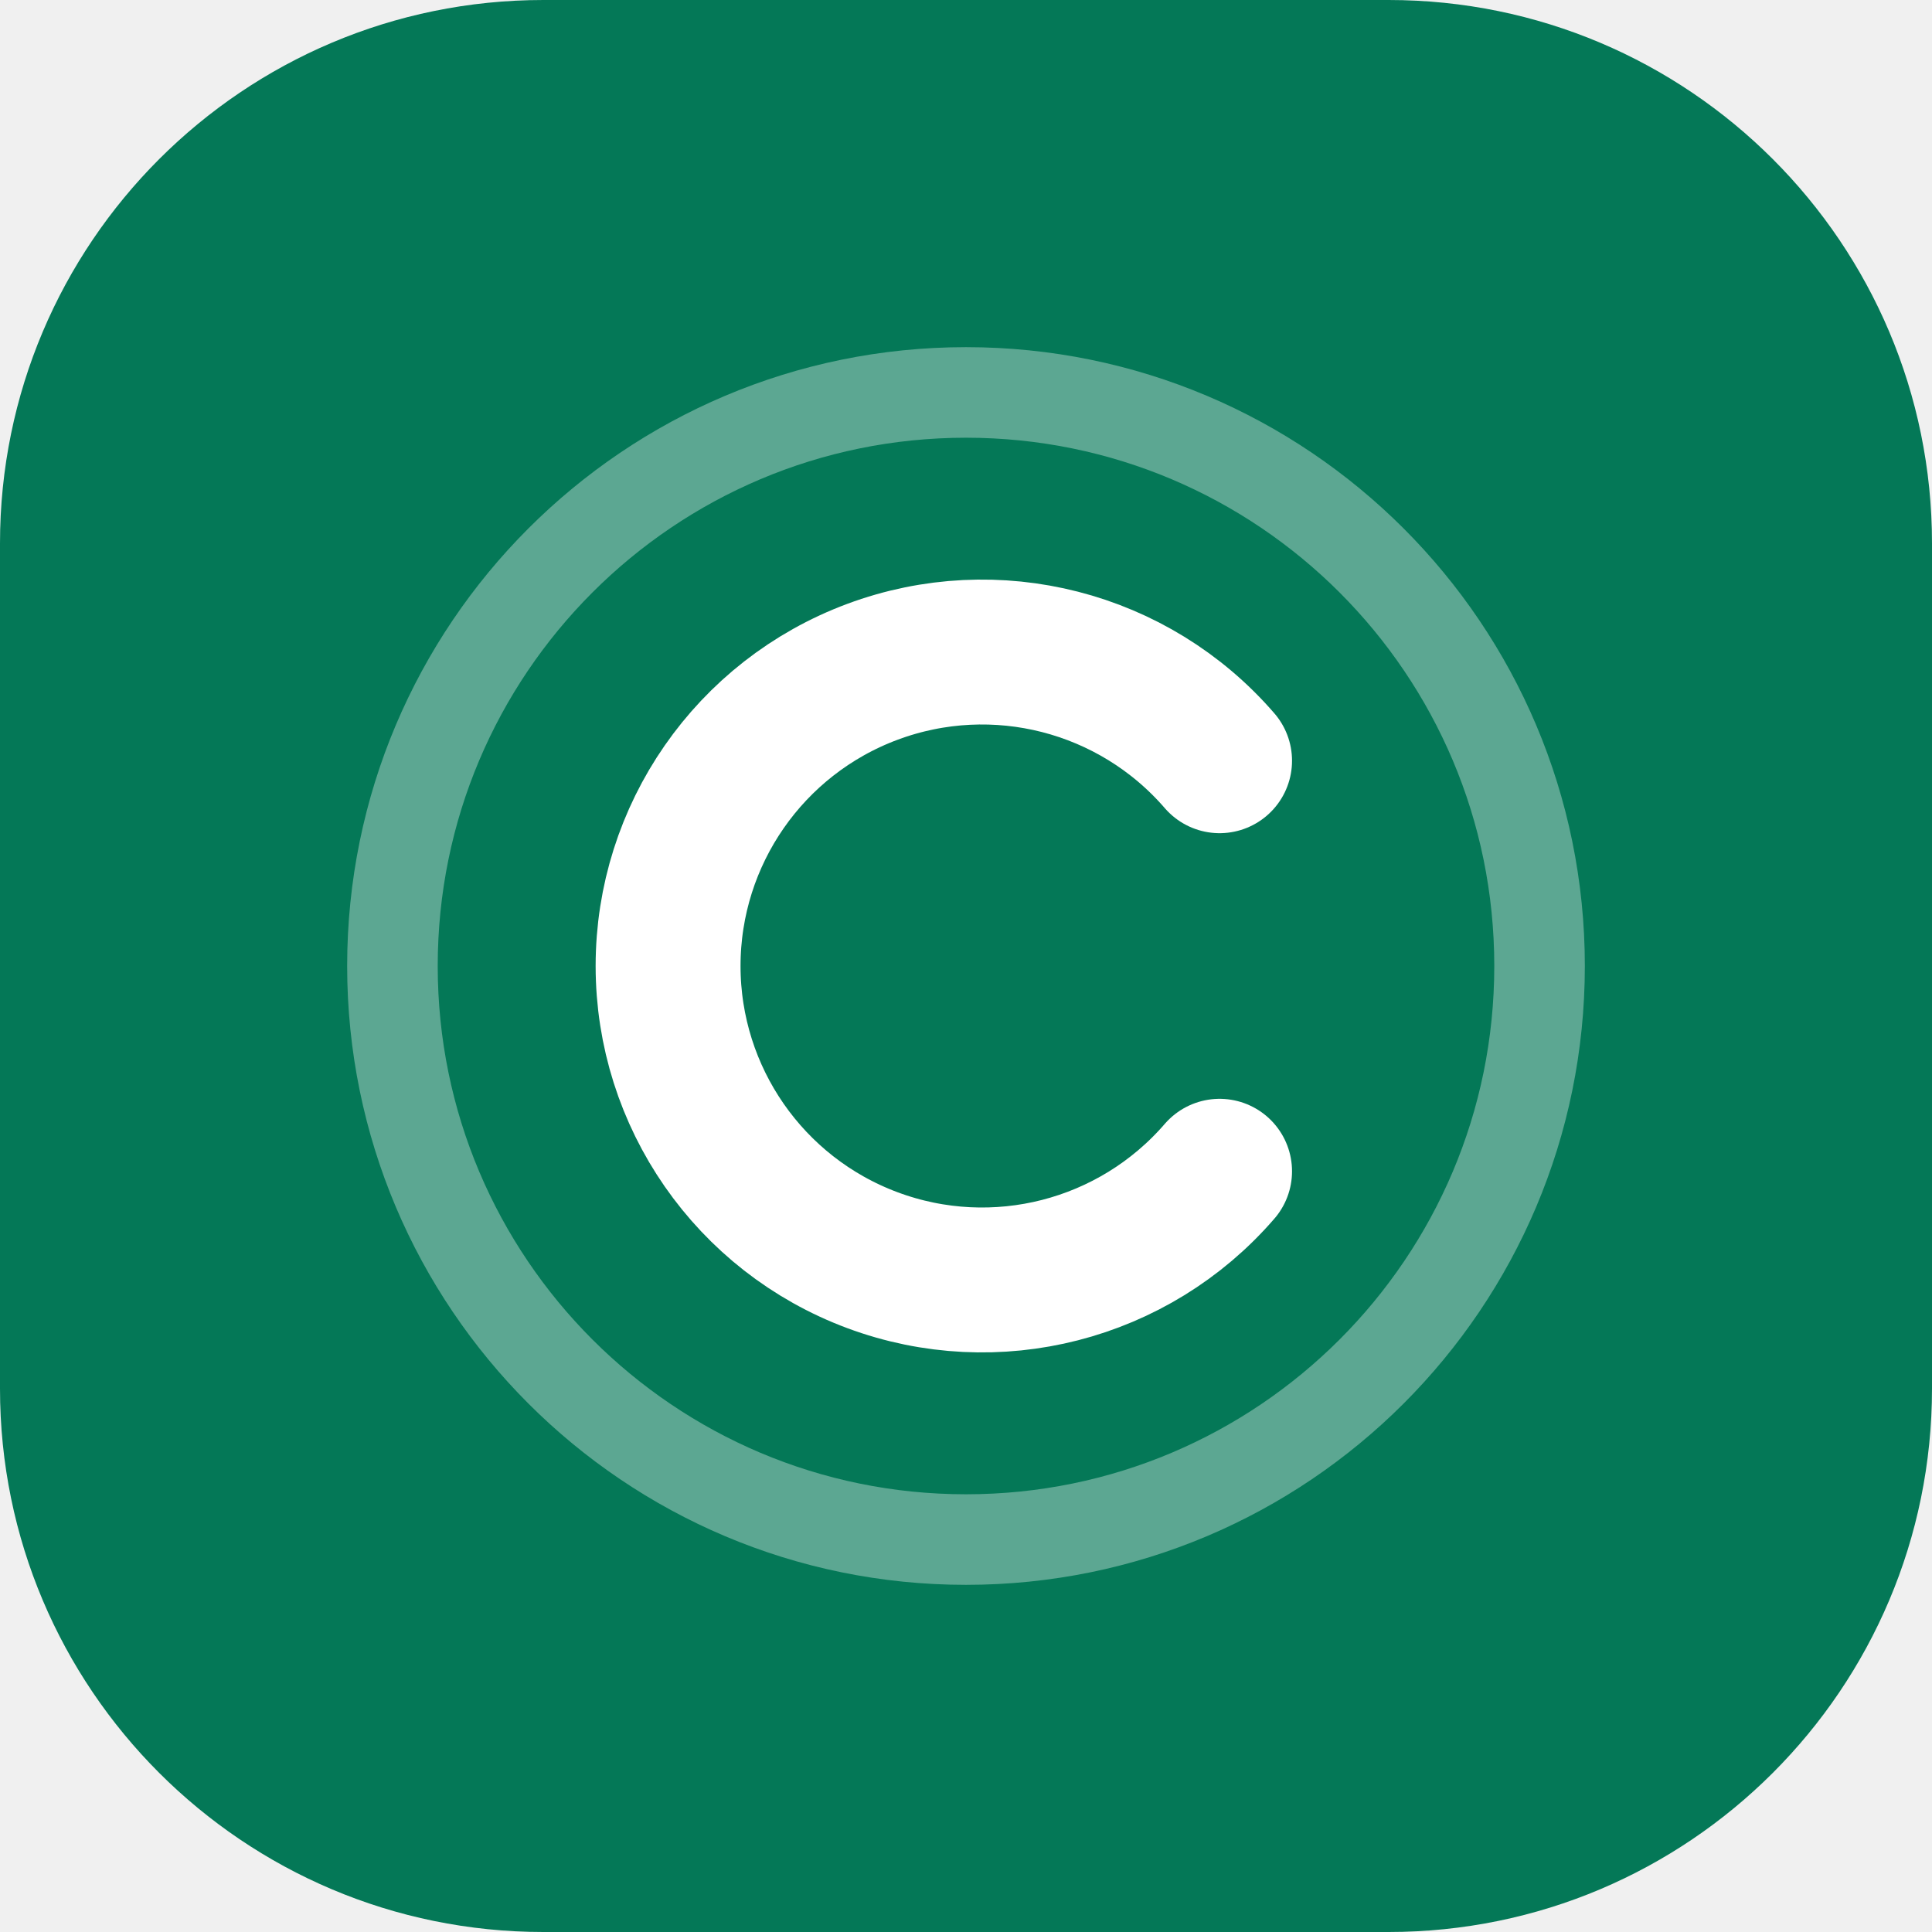
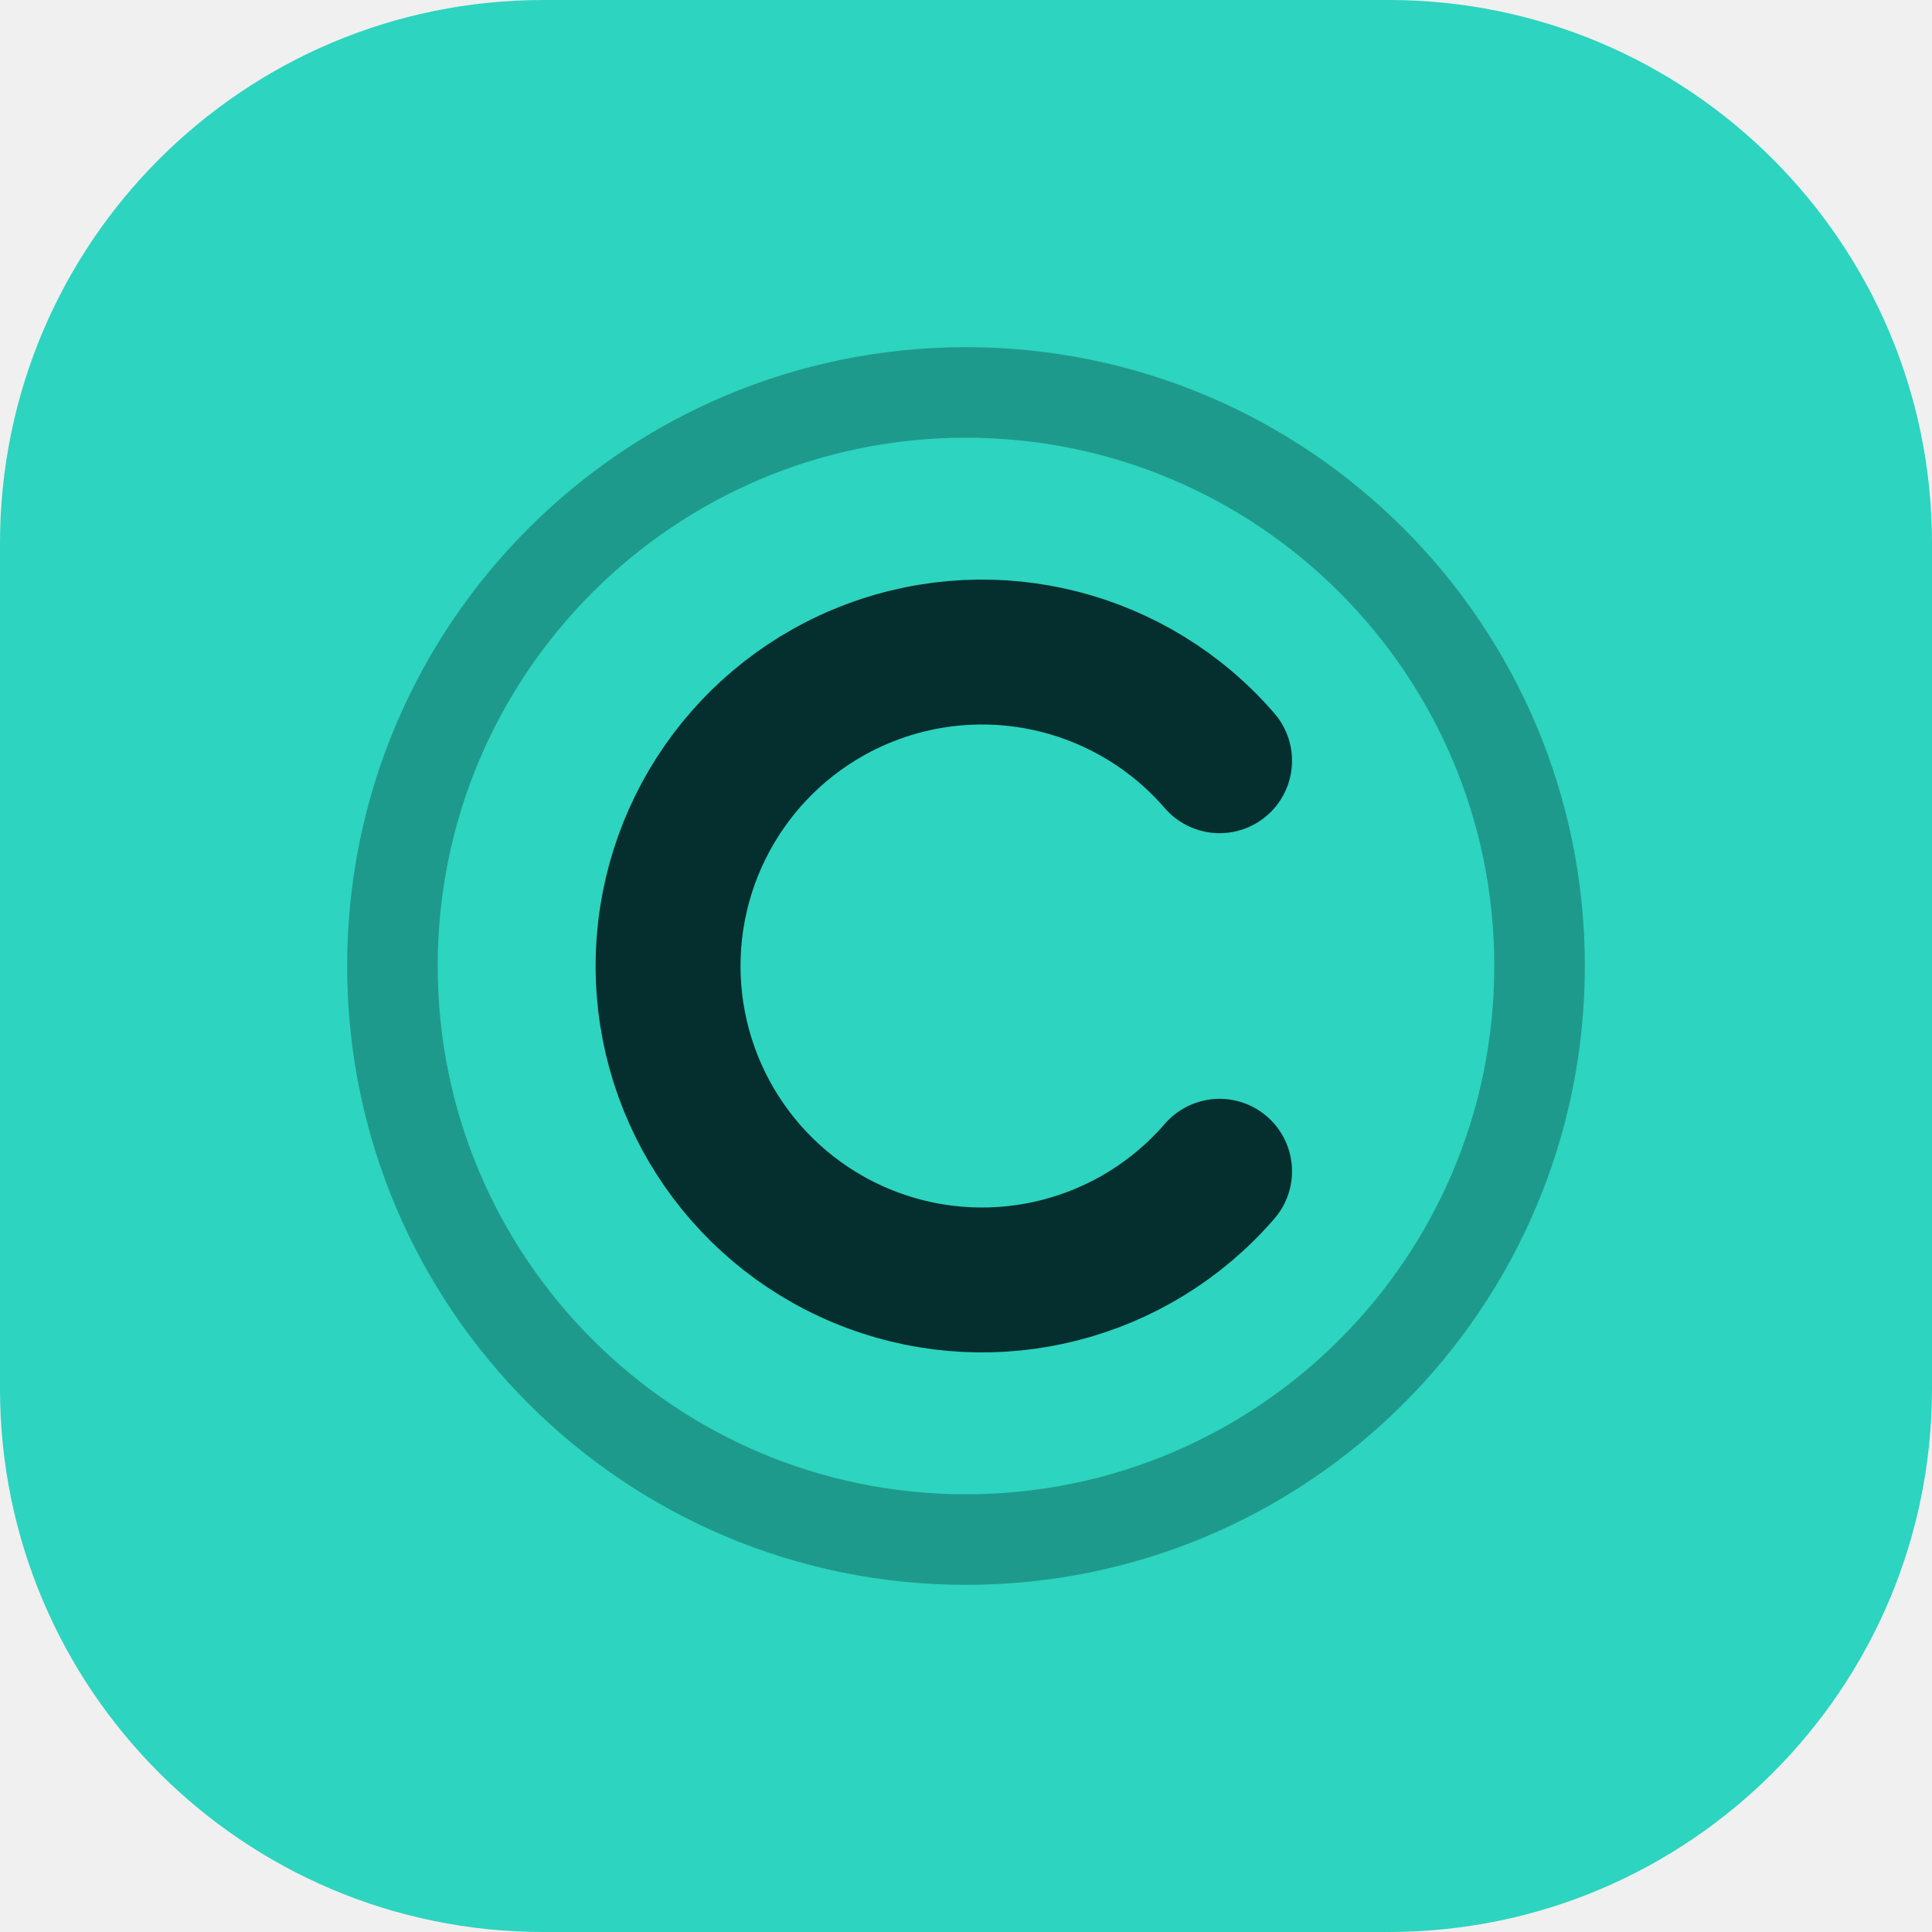
<svg xmlns="http://www.w3.org/2000/svg" viewBox="0 0 32 32">
-   <rect width="32" height="32" rx="9" fill="#047857" />
-   <circle cx="16" cy="16" r="9.5" fill="none" stroke="#ffffff" stroke-opacity="0.35" stroke-width="1.5" />
-   <path d="M20.2 12.6a5.2 5.2 0 1 0 0 6.8" fill="none" stroke="#ffffff" stroke-width="2.4" stroke-linecap="round" />
+   <rect width="32" height="32" rx="9" fill="#2dd4bf" />
+   <circle cx="16" cy="16" r="9.5" fill="none" stroke="#042f2e" stroke-opacity="0.35" stroke-width="1.5" />
+   <path d="M20.2 12.6a5.2 5.2 0 1 0 0 6.8" fill="none" stroke="#042f2e" stroke-width="2.4" stroke-linecap="round" />
</svg>
